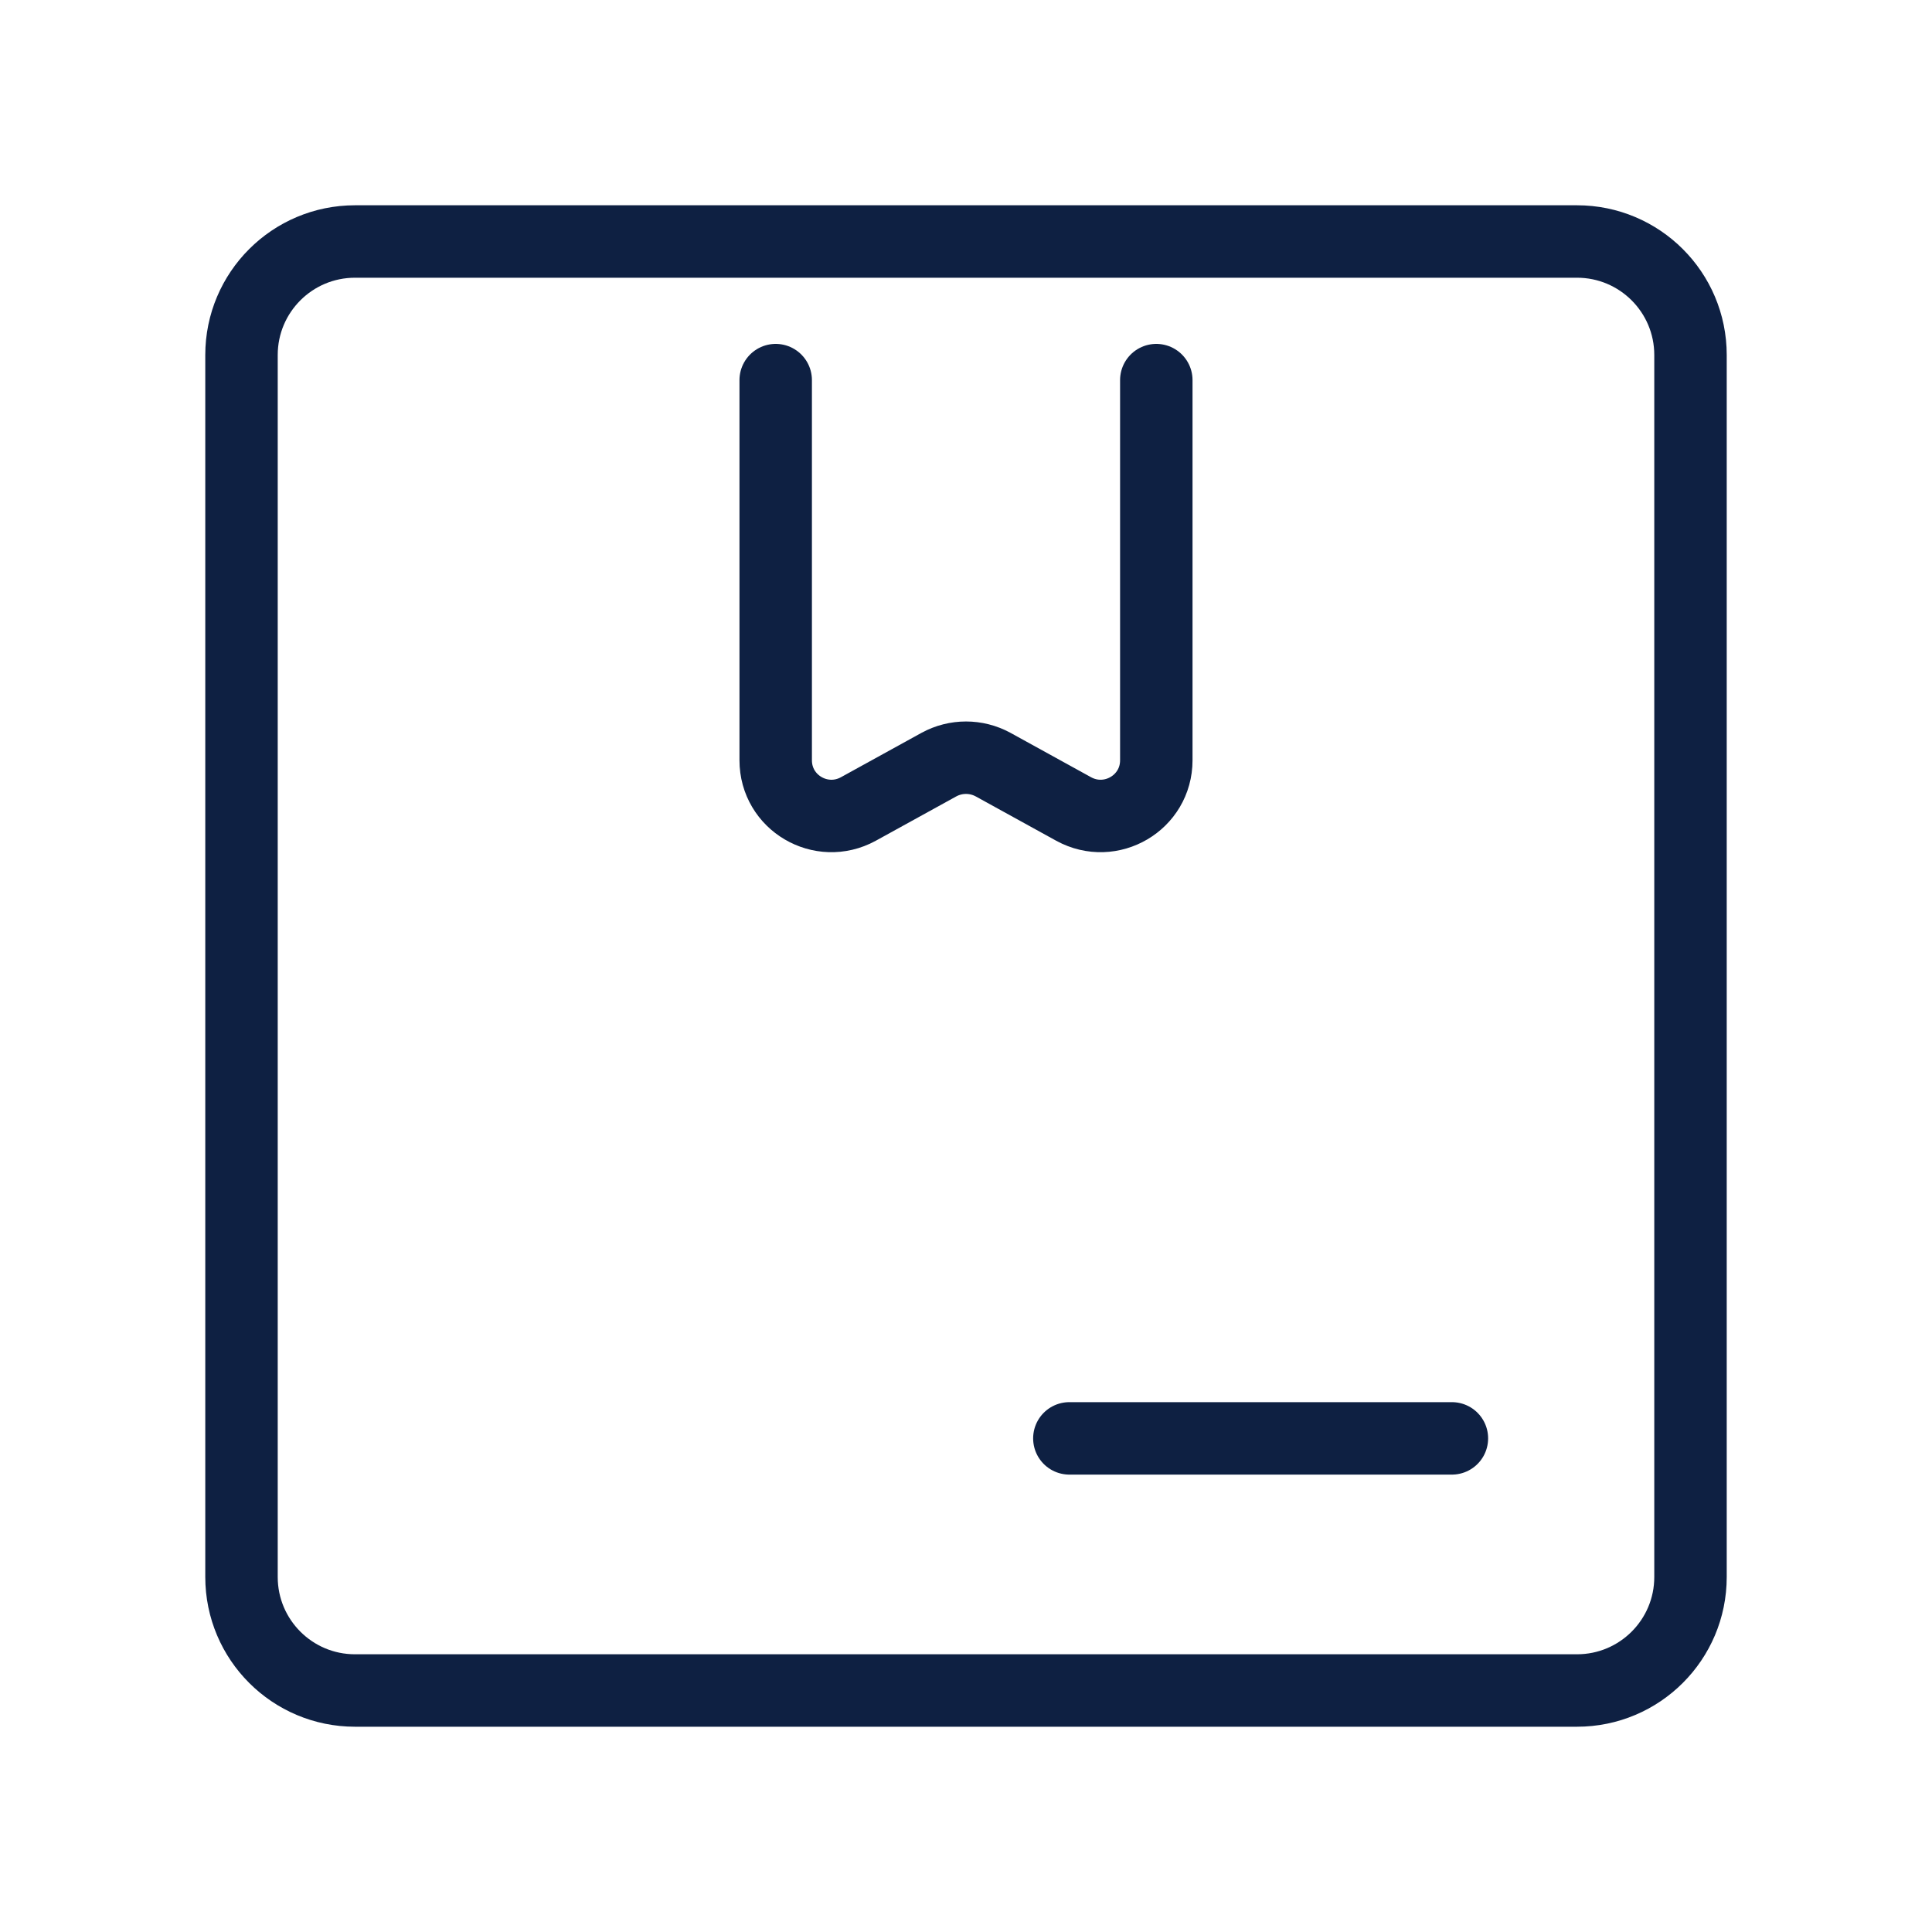
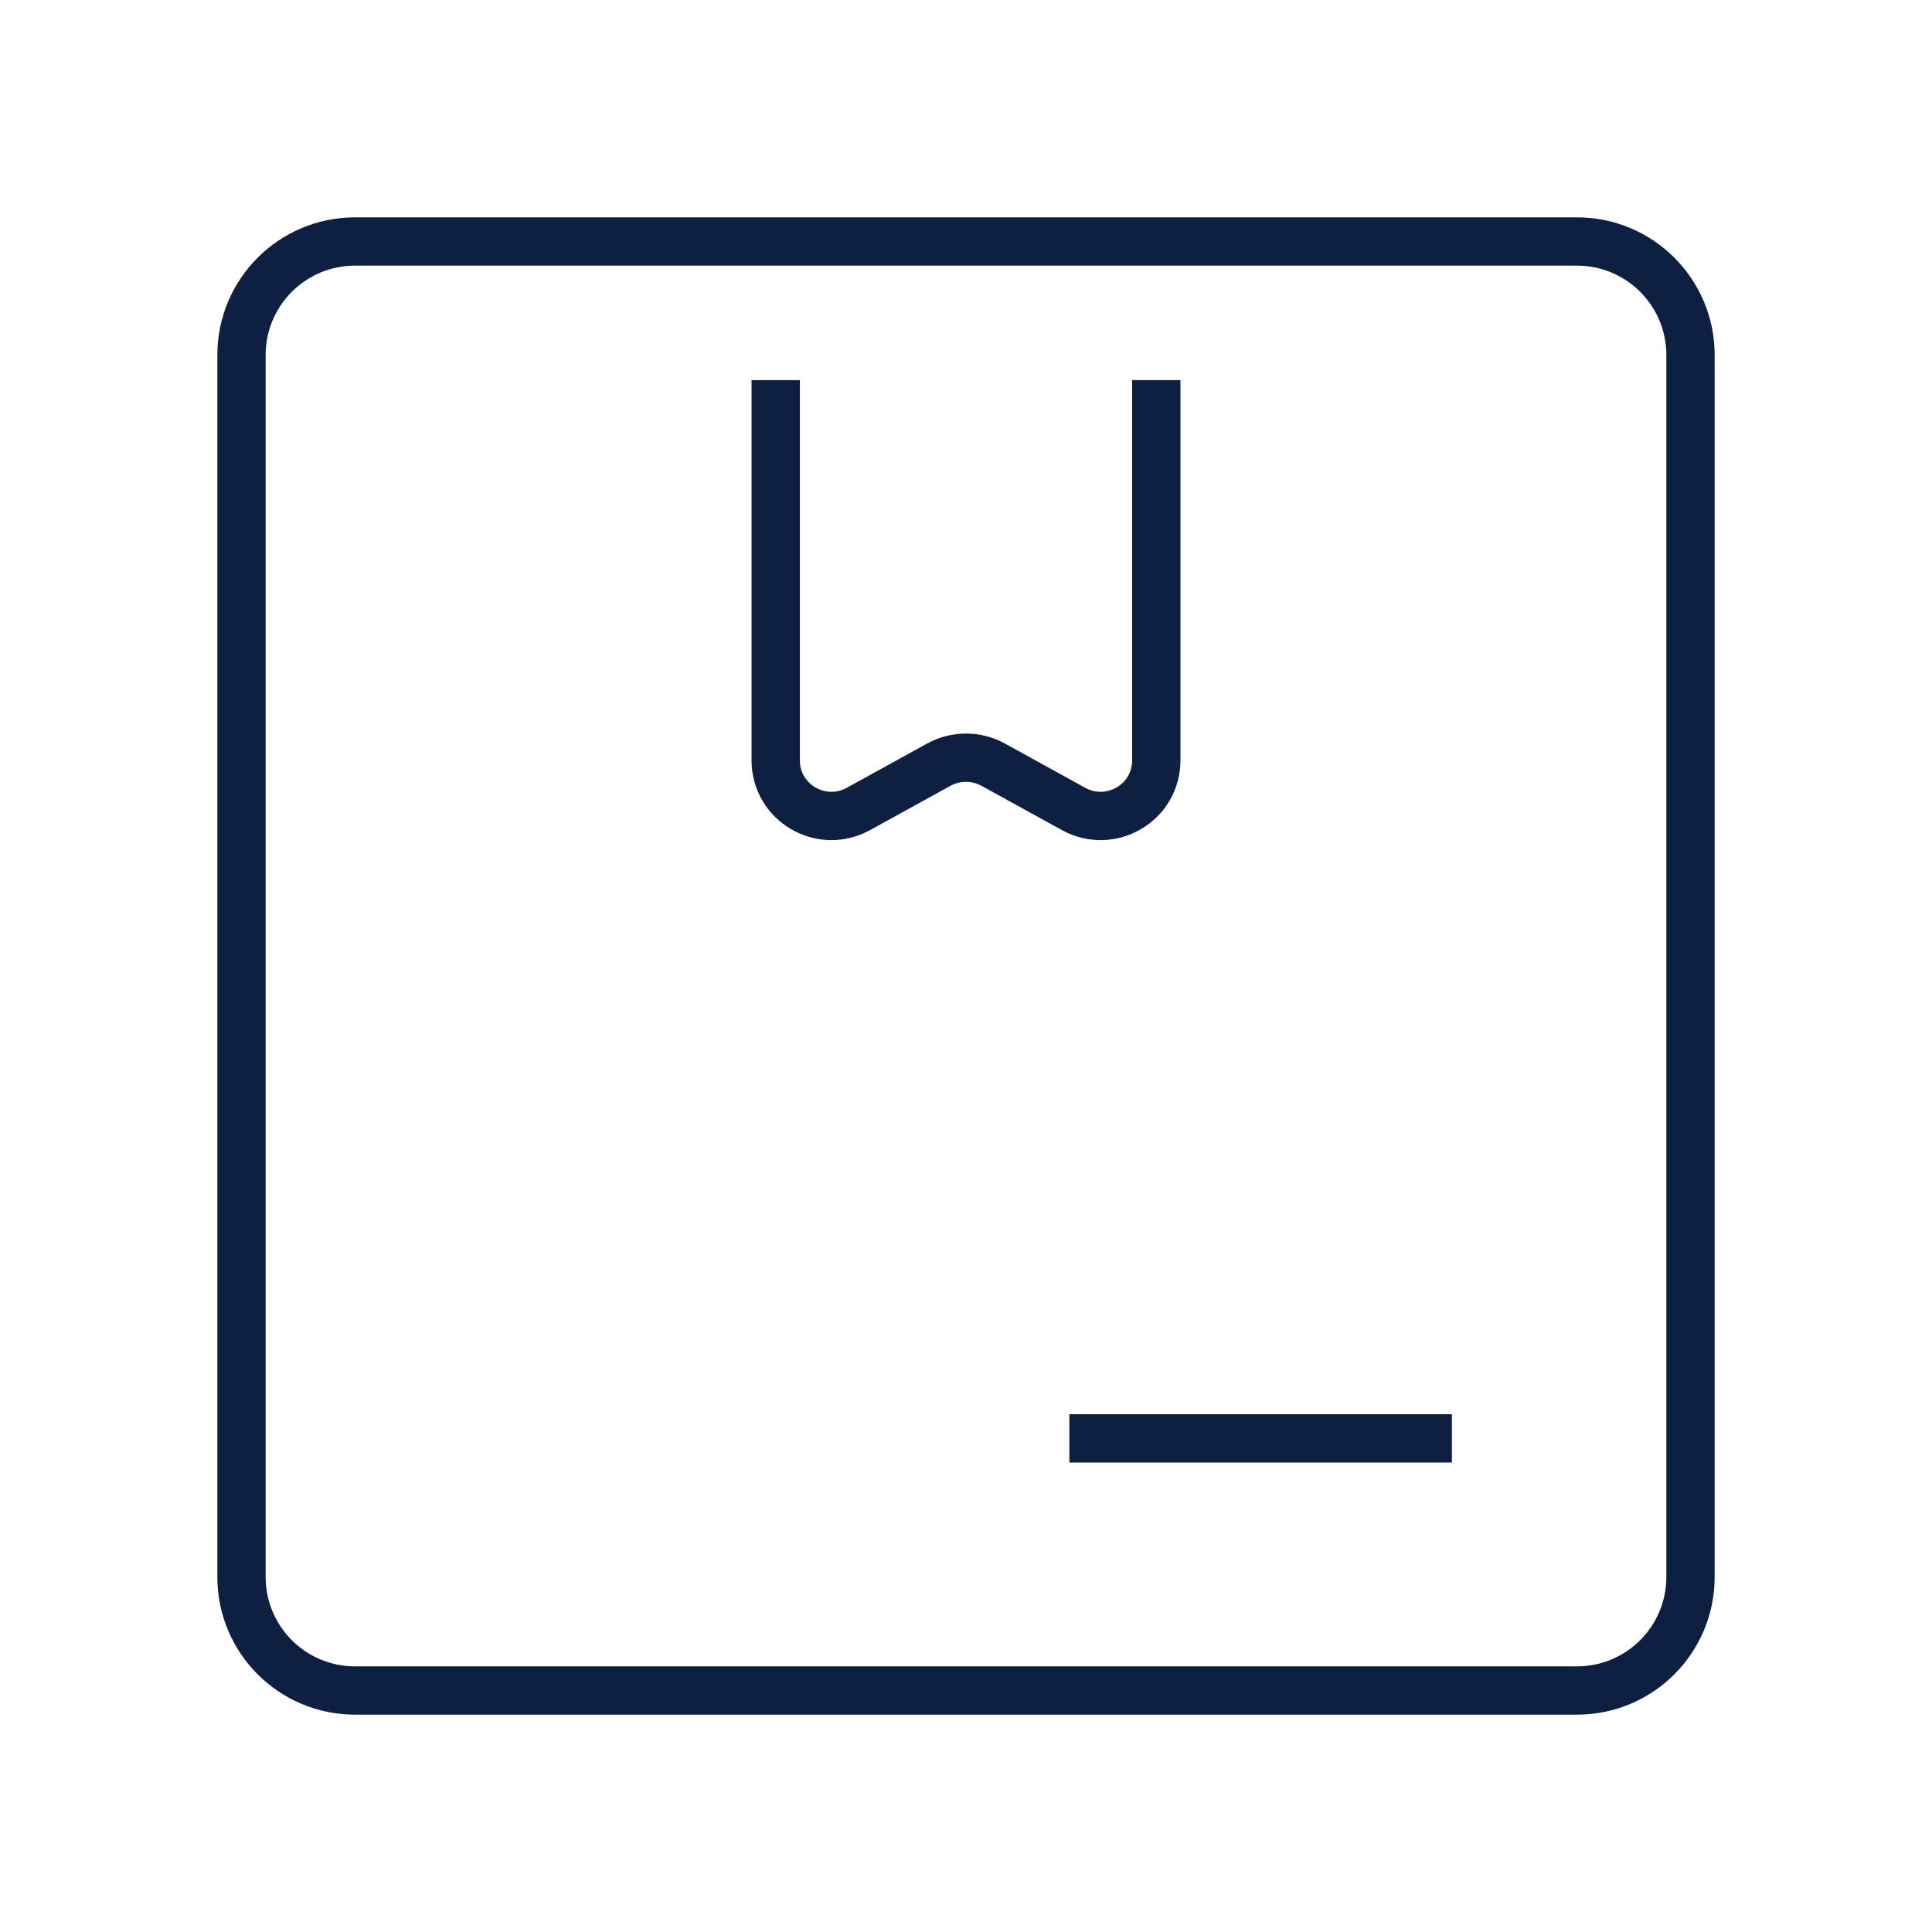
<svg xmlns="http://www.w3.org/2000/svg" width="40" height="40" viewBox="0 0 40 40" fill="none">
-   <path d="M32.65 5H7.35C6.052 5 5 6.052 5 7.35V32.65C5 33.948 6.052 35 7.35 35H32.65C33.948 35 35 33.948 35 32.65V7.35C35 6.052 33.948 5 32.65 5Z" stroke="#0E2042" stroke-width="1.5" stroke-linecap="round" stroke-linejoin="round" />
-   <path d="M23.94 7.87V15.74C23.94 16.62 23 17.17 22.23 16.75L20.56 15.83C20.21 15.64 19.79 15.64 19.44 15.83L17.77 16.75C17 17.17 16.06 16.62 16.06 15.74V7.87" stroke="#0E2042" stroke-width="1.5" stroke-linecap="round" stroke-linejoin="round" />
-   <path d="M30.06 29.78H22.14" stroke="#0E2042" stroke-width="1.5" stroke-linecap="round" stroke-linejoin="round" />
+   <path d="M32.65 5H7.35C6.052 5 5 6.052 5 7.35V32.65C5 33.948 6.052 35 7.35 35H32.65C33.948 35 35 33.948 35 32.65V7.35C35 6.052 33.948 5 32.65 5Z" stroke="#0E2042" strokeWidth="1.5" strokeLinecap="round" strokeLinejoin="round" />
+   <path d="M23.94 7.87V15.74C23.94 16.62 23 17.17 22.23 16.75L20.56 15.83C20.21 15.64 19.79 15.64 19.44 15.83L17.77 16.75C17 17.17 16.06 16.62 16.06 15.74V7.87" stroke="#0E2042" strokeWidth="1.5" strokeLinecap="round" strokeLinejoin="round" />
+   <path d="M30.06 29.78H22.14" stroke="#0E2042" strokeWidth="1.5" strokeLinecap="round" strokeLinejoin="round" />
</svg>
